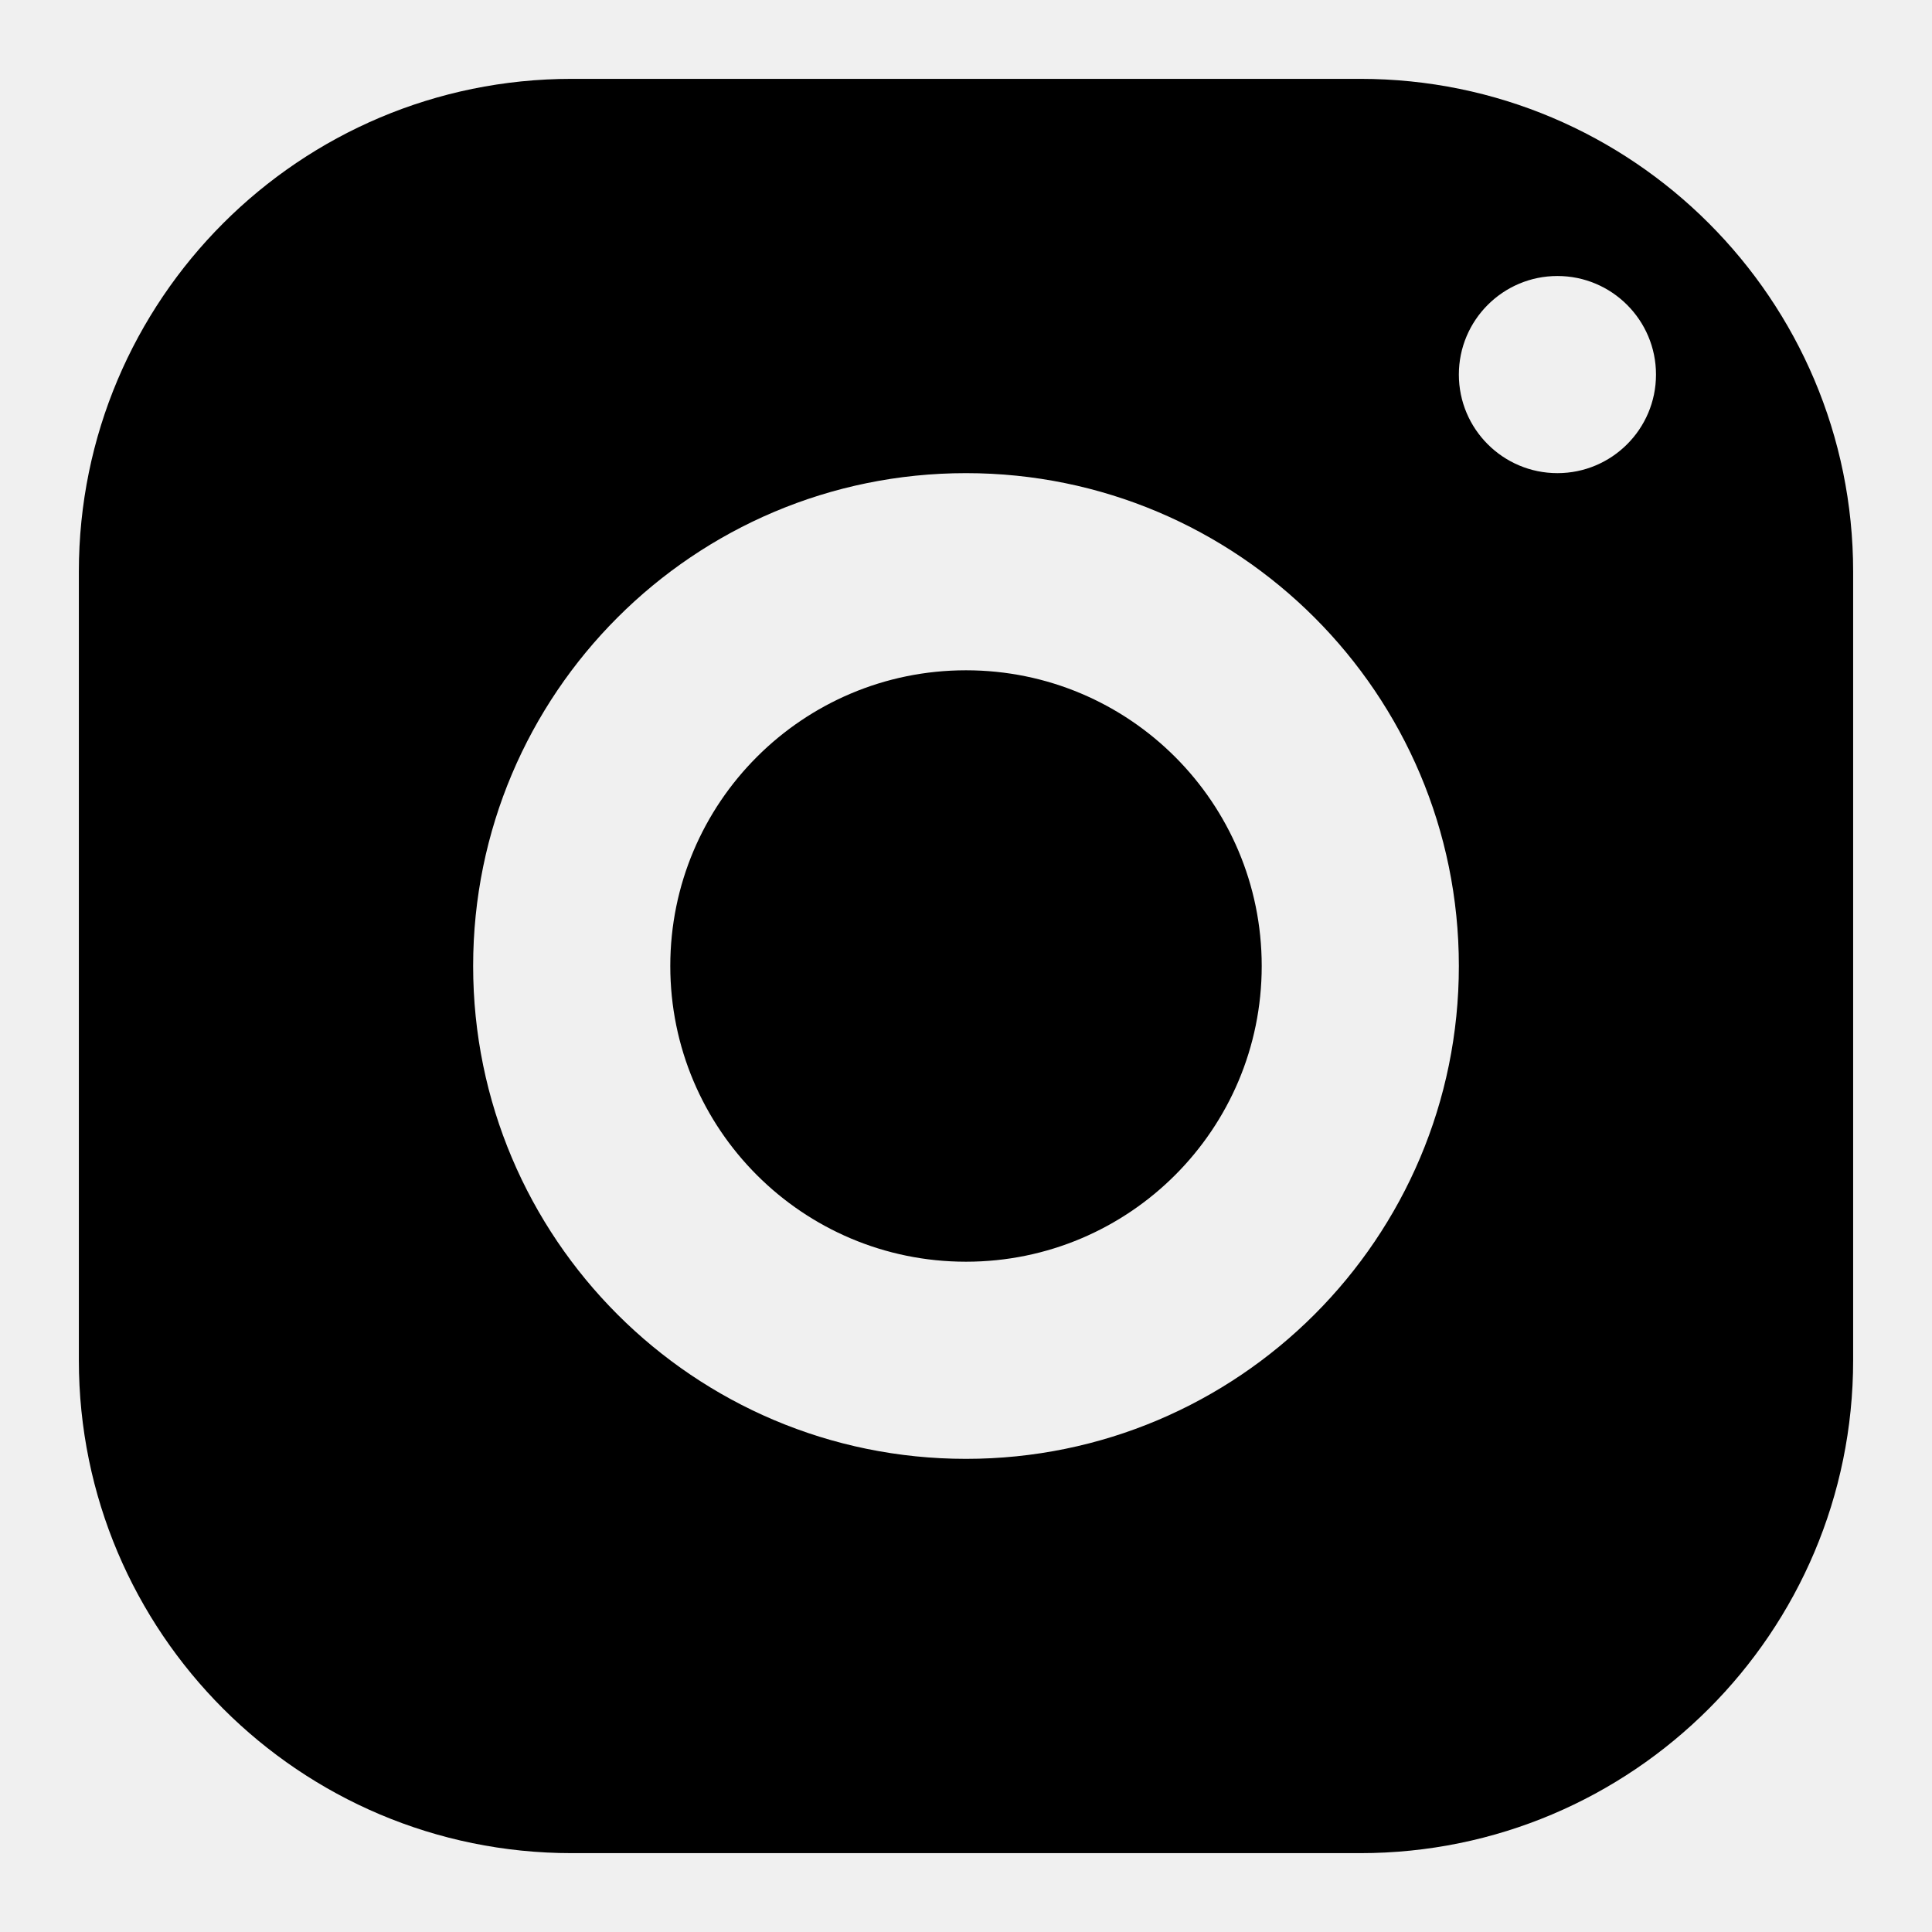
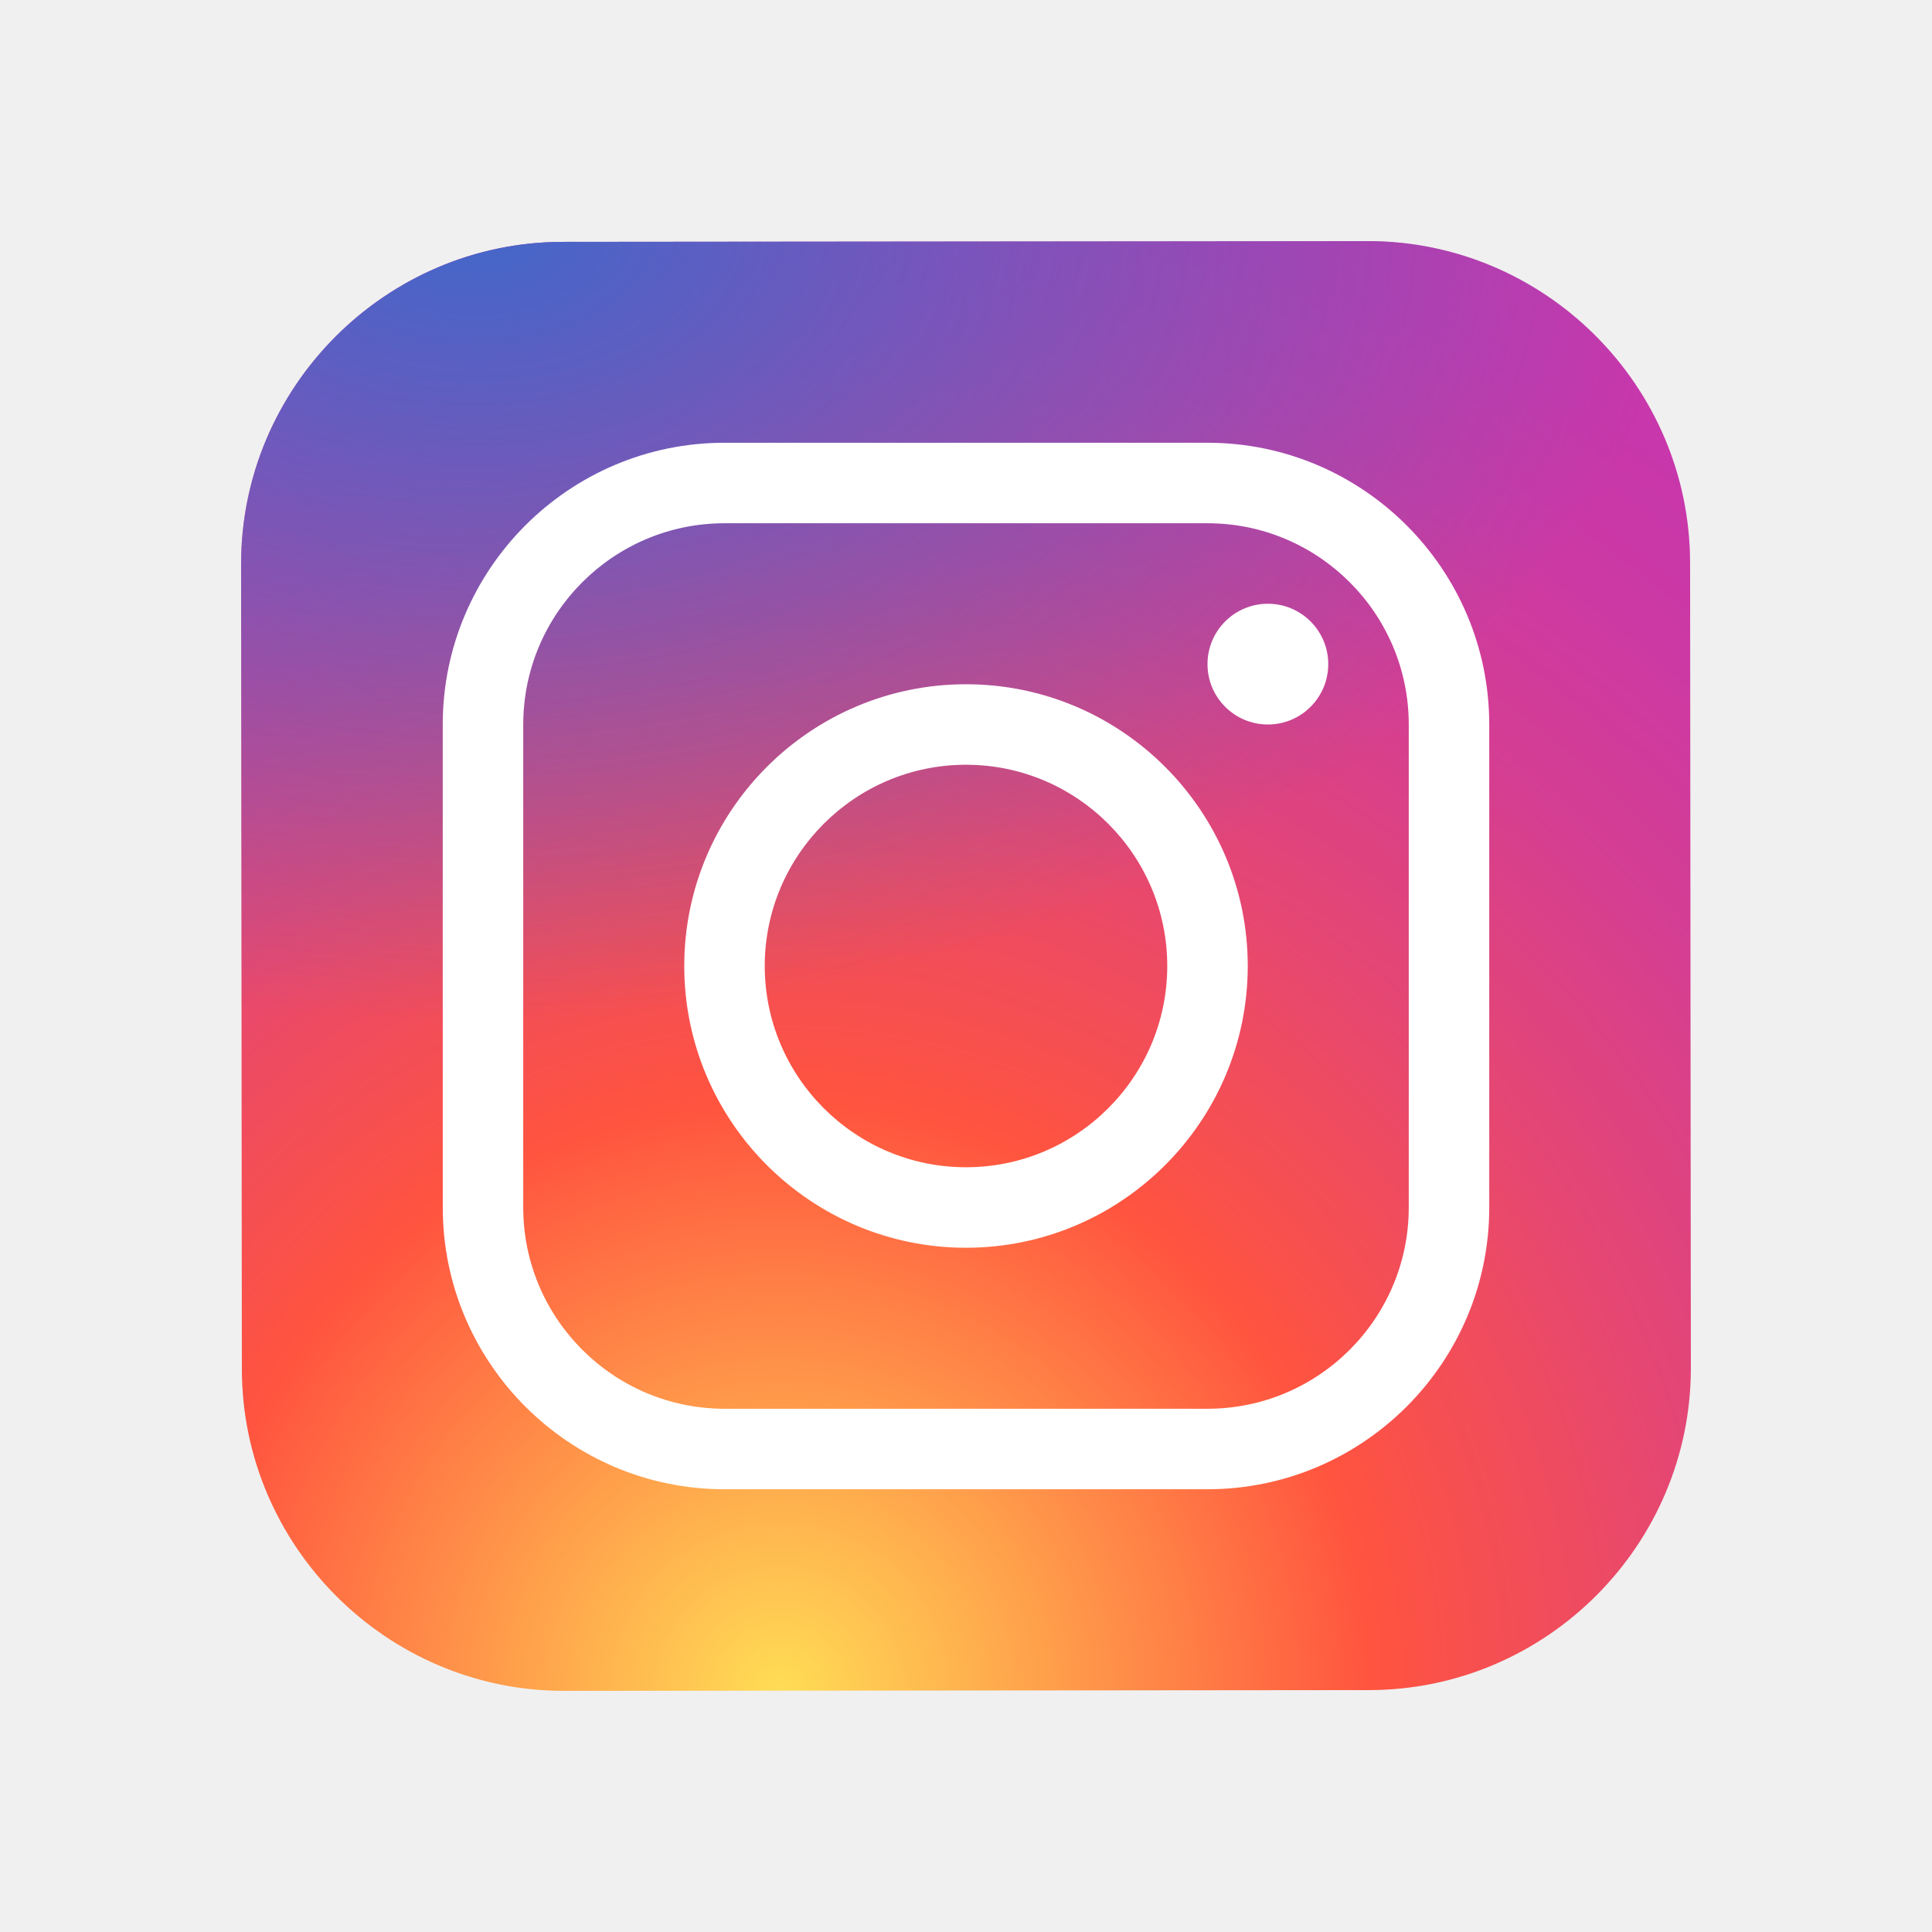
- <svg xmlns="http://www.w3.org/2000/svg" viewBox="2.2 2.2 19.6 19.6">
-   <path d="M 8 3 C 5.239 3 3 5.239 3 8 L 3 16 C 3 18.761 5.239 21 8 21 L 16 21 C 18.761 21 21 18.761 21 16 L 21 8 C 21 5.239 18.761 3 16 3 L 8 3 z M 18 5 C 18.552 5 19 5.448 19 6 C 19 6.552 18.552 7 18 7 C 17.448 7 17 6.552 17 6 C 17 5.448 17.448 5 18 5 z M 12 7 C 14.761 7 17 9.239 17 12 C 17 14.761 14.761 17 12 17 C 9.239 17 7 14.761 7 12 C 7 9.239 9.239 7 12 7 z M 12 9 A 3 3 0 0 0 9 12 A 3 3 0 0 0 12 15 A 3 3 0 0 0 15 12 A 3 3 0 0 0 12 9 z" />
+ <svg xmlns="http://www.w3.org/2000/svg" viewBox="0 0 48 48" width="48px" height="48px">
+   <radialGradient id="yOrnnhliCrdS2gy~4tD8ma" cx="19.38" cy="42.035" r="44.899" gradientUnits="userSpaceOnUse">
+     <stop offset="0" stop-color="#fd5" />
+     <stop offset=".328" stop-color="#ff543f" />
+     <stop offset=".348" stop-color="#fc5245" />
+     <stop offset=".504" stop-color="#e64771" />
+     <stop offset=".643" stop-color="#d53e91" />
+     <stop offset=".761" stop-color="#cc39a4" />
+     <stop offset=".841" stop-color="#c837ab" />
+   </radialGradient>
+   <path fill="url(#yOrnnhliCrdS2gy~4tD8ma)" d="M34.017,41.99l-20,0.019c-4.4,0.004-8.003-3.592-8.008-7.992l-0.019-20 c-0.004-4.4,3.592-8.003,7.992-8.008l20-0.019c4.4-0.004,8.003,3.592,8.008,7.992l0.019,20 C42.014,38.383,38.417,41.986,34.017,41.99z" />
+   <radialGradient id="yOrnnhliCrdS2gy~4tD8mb" cx="11.786" cy="5.54" r="29.813" gradientTransform="matrix(1 0 0 .6663 0 1.849)" gradientUnits="userSpaceOnUse">
+     <stop offset="0" stop-color="#4168c9" />
+     <stop offset=".999" stop-color="#4168c9" stop-opacity="0" />
+   </radialGradient>
+   <path fill="url(#yOrnnhliCrdS2gy~4tD8mb)" d="M34.017,41.99l-20,0.019c-4.4,0.004-8.003-3.592-8.008-7.992l-0.019-20 c-0.004-4.4,3.592-8.003,7.992-8.008l20-0.019c4.4-0.004,8.003,3.592,8.008,7.992l0.019,20 C42.014,38.383,38.417,41.986,34.017,41.99z" />
+   <path fill="#fff" d="M24,31c-3.859,0-7-3.14-7-7s3.141-7,7-7s7,3.14,7,7S27.859,31,24,31z M24,19c-2.757,0-5,2.243-5,5 s2.243,5,5,5s5-2.243,5-5S26.757,19,24,19z" />
+   <circle cx="31.5" cy="16.5" r="1.5" fill="#fff" />
+   <path fill="#fff" d="M30,37H18c-3.859,0-7-3.14-7-7V18c0-3.86,3.141-7,7-7h12c3.859,0,7,3.14,7,7v12 C37,33.86,33.859,37,30,37z M18,13c-2.757,0-5,2.243-5,5v12c0,2.757,2.243,5,5,5h12c2.757,0,5-2.243,5-5V18c0-2.757-2.243-5-5-5H18z" />
</svg>
